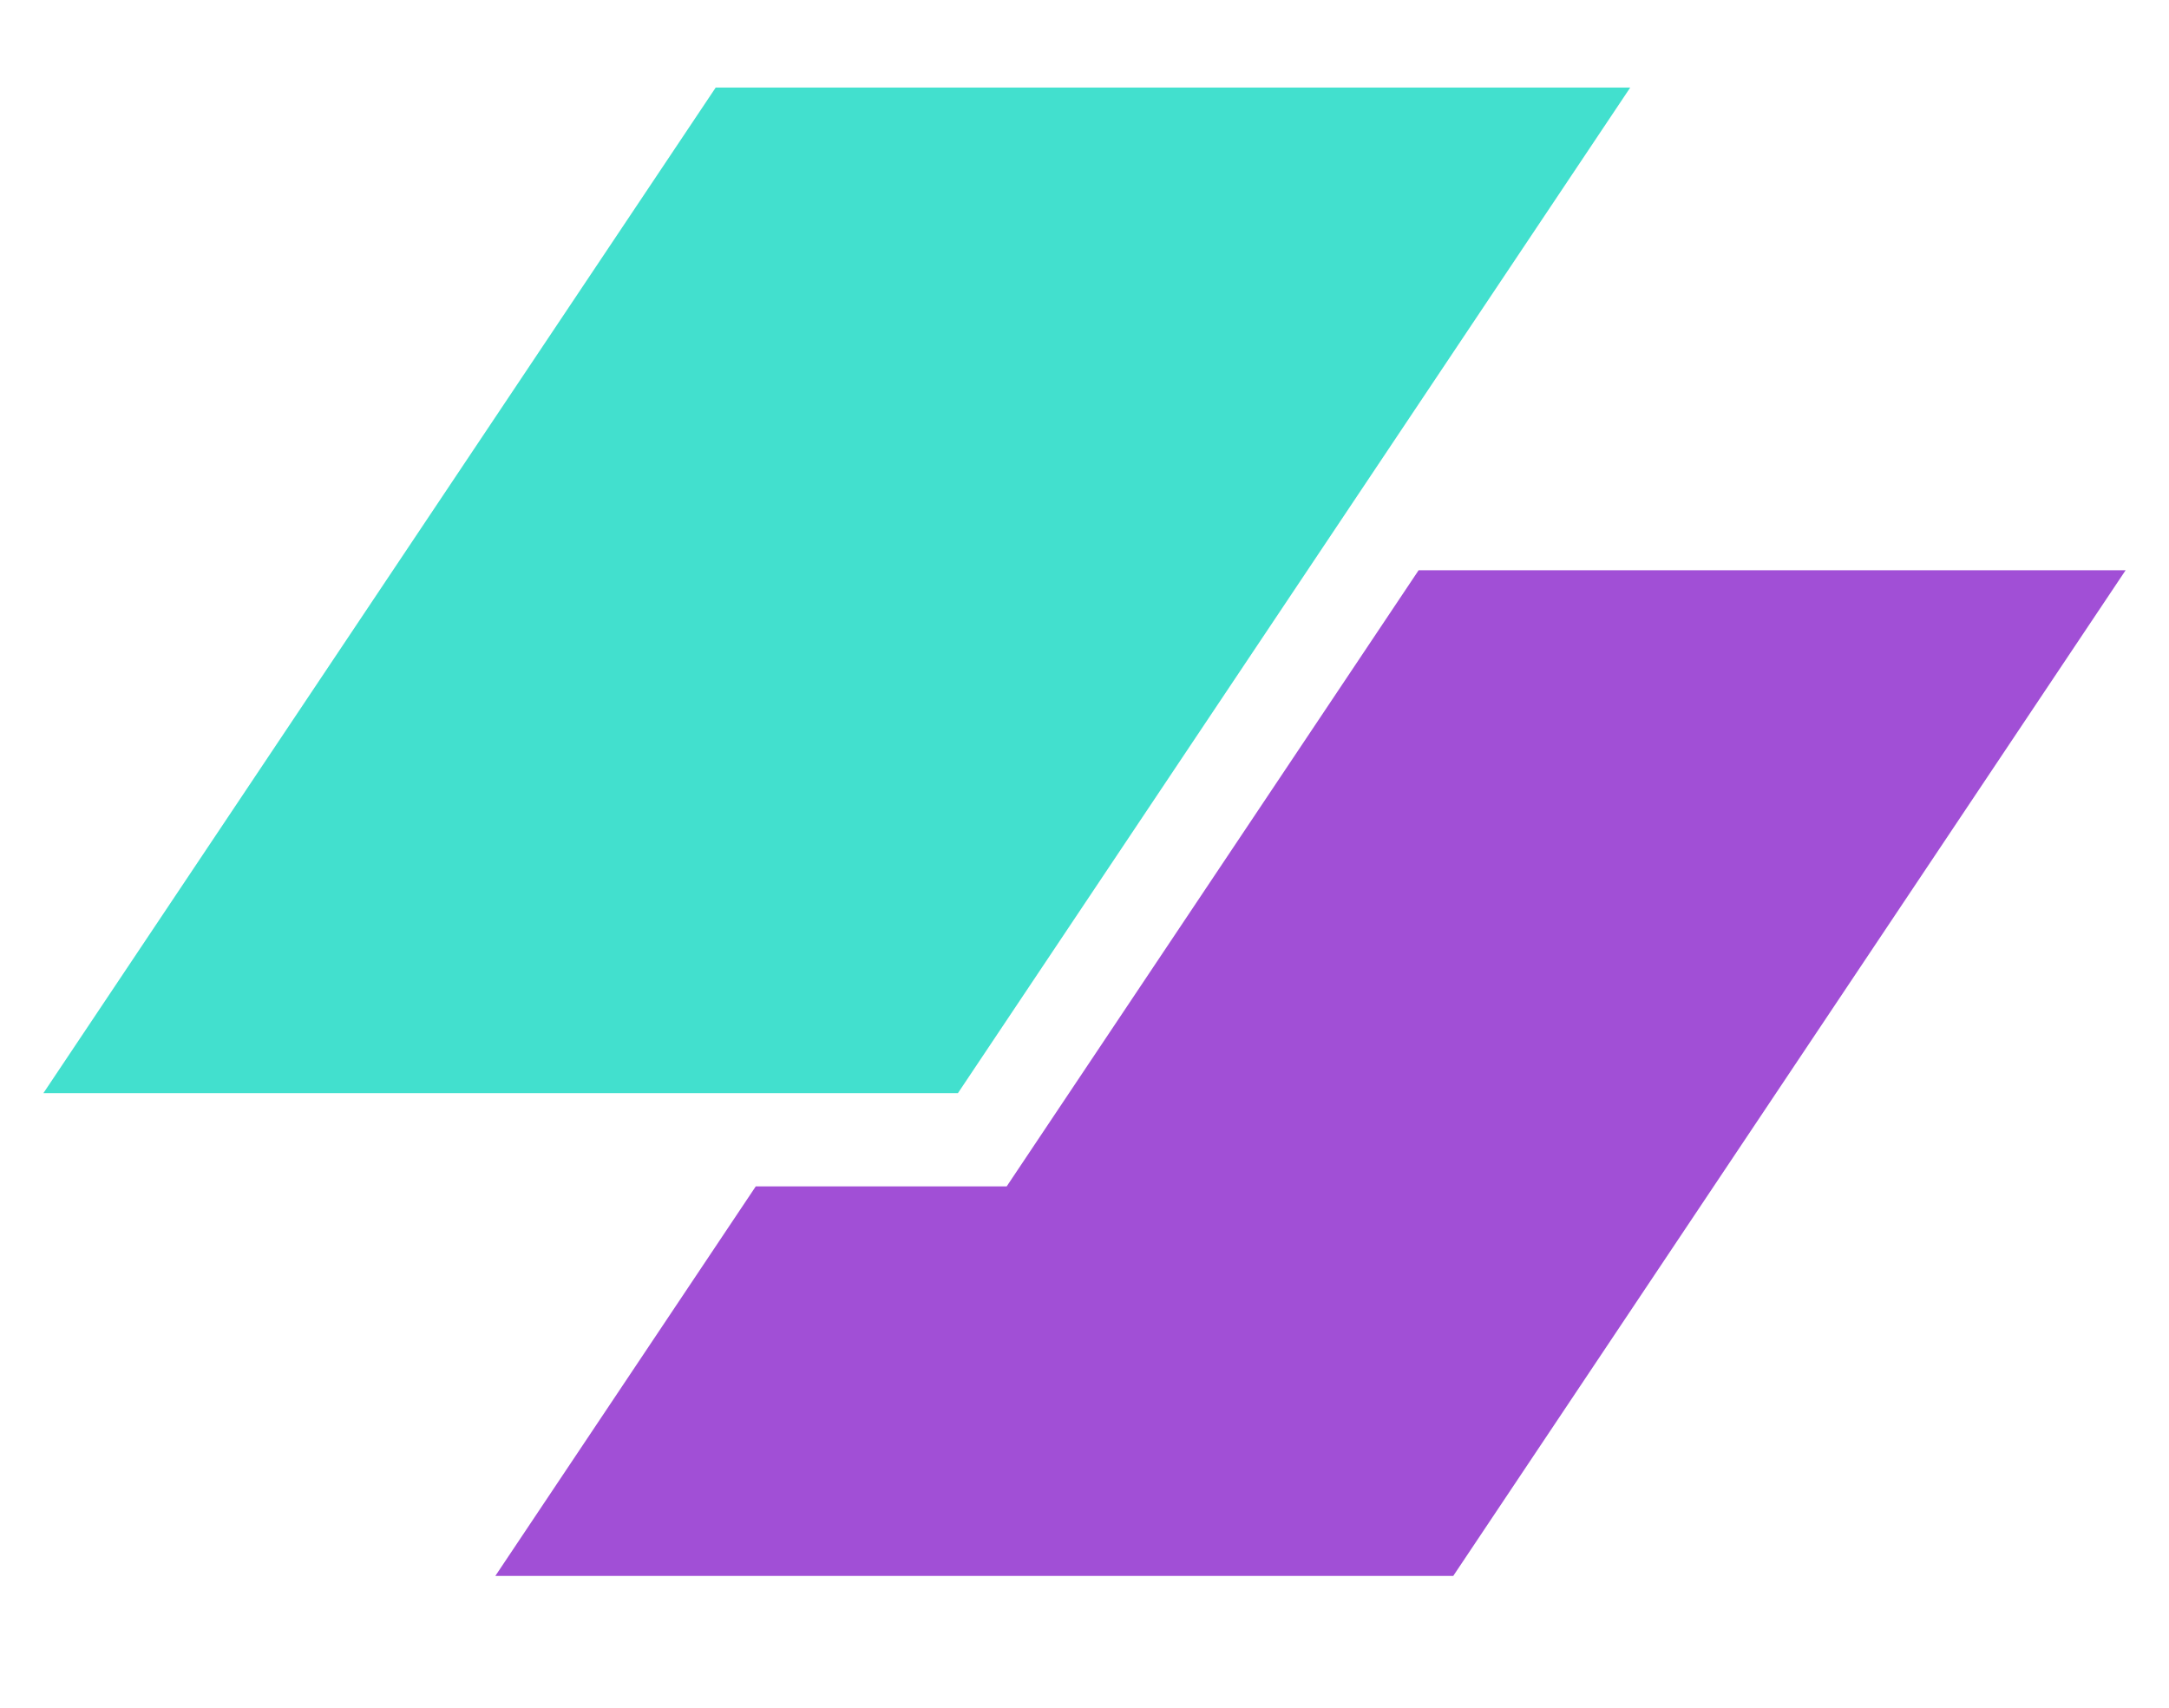
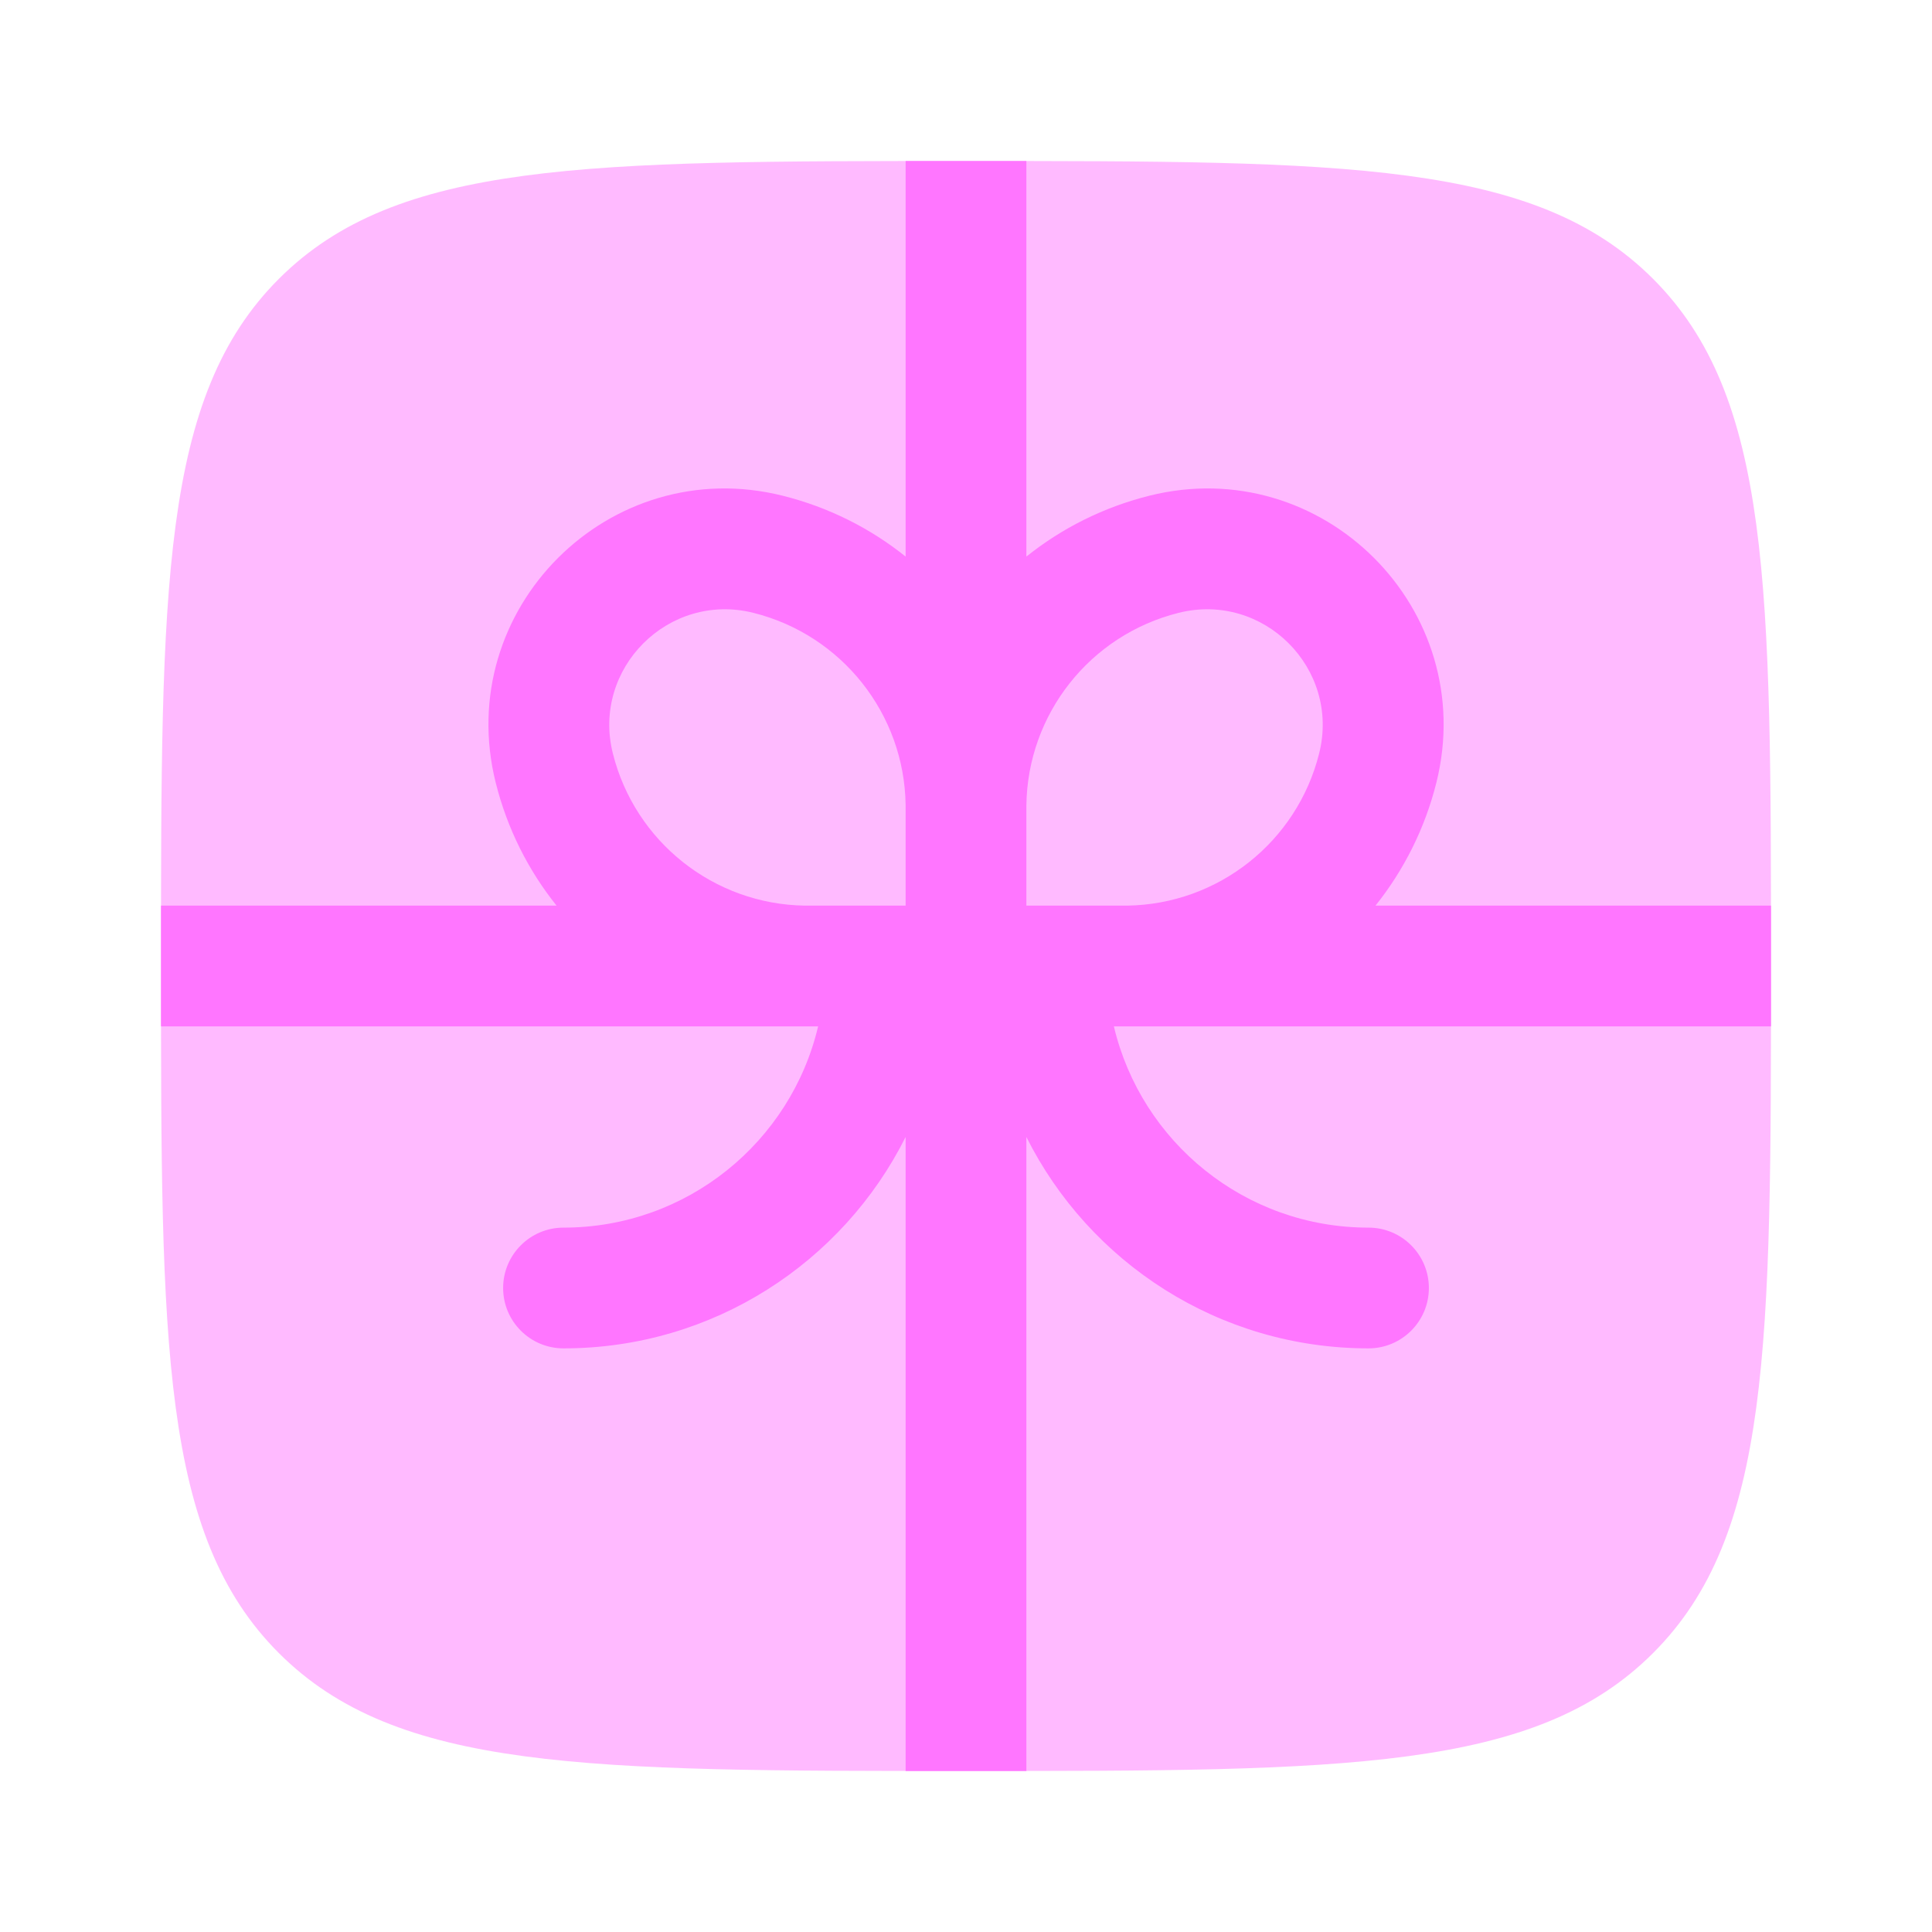
- <svg xmlns="http://www.w3.org/2000/svg" width="47" height="37" viewBox="0 0 47 37" fill="none">
-   <path d="M15.509 1.897H35.326L20.757 23.692H0.94L15.509 1.897Z" fill="#42E0CE" />
-   <path d="M16.377 25.712L10.734 34.154H31.491L46.06 12.359H30.74L21.814 25.712H16.377Z" fill="#A14FD6" />
+ <svg xmlns="http://www.w3.org/2000/svg" viewBox="0 0 24 24" fill="none">
+   <g id="SVGRepo_bgCarrier" stroke-width="0" />
+   <g id="SVGRepo_tracerCarrier" stroke-linecap="round" stroke-linejoin="round" />
+   <g id="SVGRepo_iconCarrier">
+     <path opacity="0.5" d="M2 12C2 7.286 2 4.929 3.464 3.464C4.929 2 7.286 2 12 2C16.714 2 19.071 2 20.535 3.464C22 4.929 22 7.286 22 12C22 16.714 22 19.071 20.535 20.535C19.071 22 16.714 22 12 22C7.286 22 4.929 22 3.464 20.535C2 19.071 2 16.714 2 12Z" fill="#ff76ff" />
+     <path fill-rule="evenodd" clip-rule="evenodd" d="M6.914 11.25H2C2 11.493 2 11.743 2 12C2 12.257 2 12.507 2 12.75H9.987C10.003 12.75 10.019 12.75 10.035 12.75H10.163C9.824 14.184 8.537 15.25 7 15.25C6.586 15.25 6.25 15.586 6.25 16C6.25 16.414 6.586 16.75 7 16.75C8.86 16.75 10.47 15.681 11.25 14.124V22C11.493 22 11.743 22 12 22C12.257 22 12.507 22 12.75 22V14.124C13.53 15.681 15.14 16.75 17 16.75C17.414 16.75 17.75 16.414 17.75 16C17.75 15.586 17.414 15.25 17 15.25C15.463 15.25 14.176 14.184 13.837 12.75H13.965C13.981 12.75 13.997 12.75 14.013 12.75H22C22 12.507 22 12.257 22 12C22 11.743 22 11.493 22 11.25H17.087C17.437 10.812 17.7 10.295 17.843 9.723C18.381 7.57 16.43 5.62 14.277 6.158C13.706 6.301 13.188 6.563 12.75 6.914V2C12.507 2 12.257 2 12 2C11.743 2 11.493 2 11.25 2V6.914C10.812 6.563 10.295 6.301 9.723 6.158C7.57 5.62 5.62 7.57 6.158 9.723C6.301 10.295 6.563 10.812 6.914 11.25ZM11.25 11.25H9.997C8.868 11.233 7.888 10.458 7.613 9.359C7.349 8.305 8.305 7.349 9.359 7.613C10.458 7.888 11.233 8.868 11.25 9.997V11.25ZM14.003 11.25H12.75V10.035L12.75 10.006C12.764 8.872 13.539 7.889 14.641 7.613C15.696 7.349 16.651 8.305 16.387 9.359C16.112 10.458 15.133 11.233 14.003 11.25Z" fill="#ff76ff" />
+   </g>
</svg>
